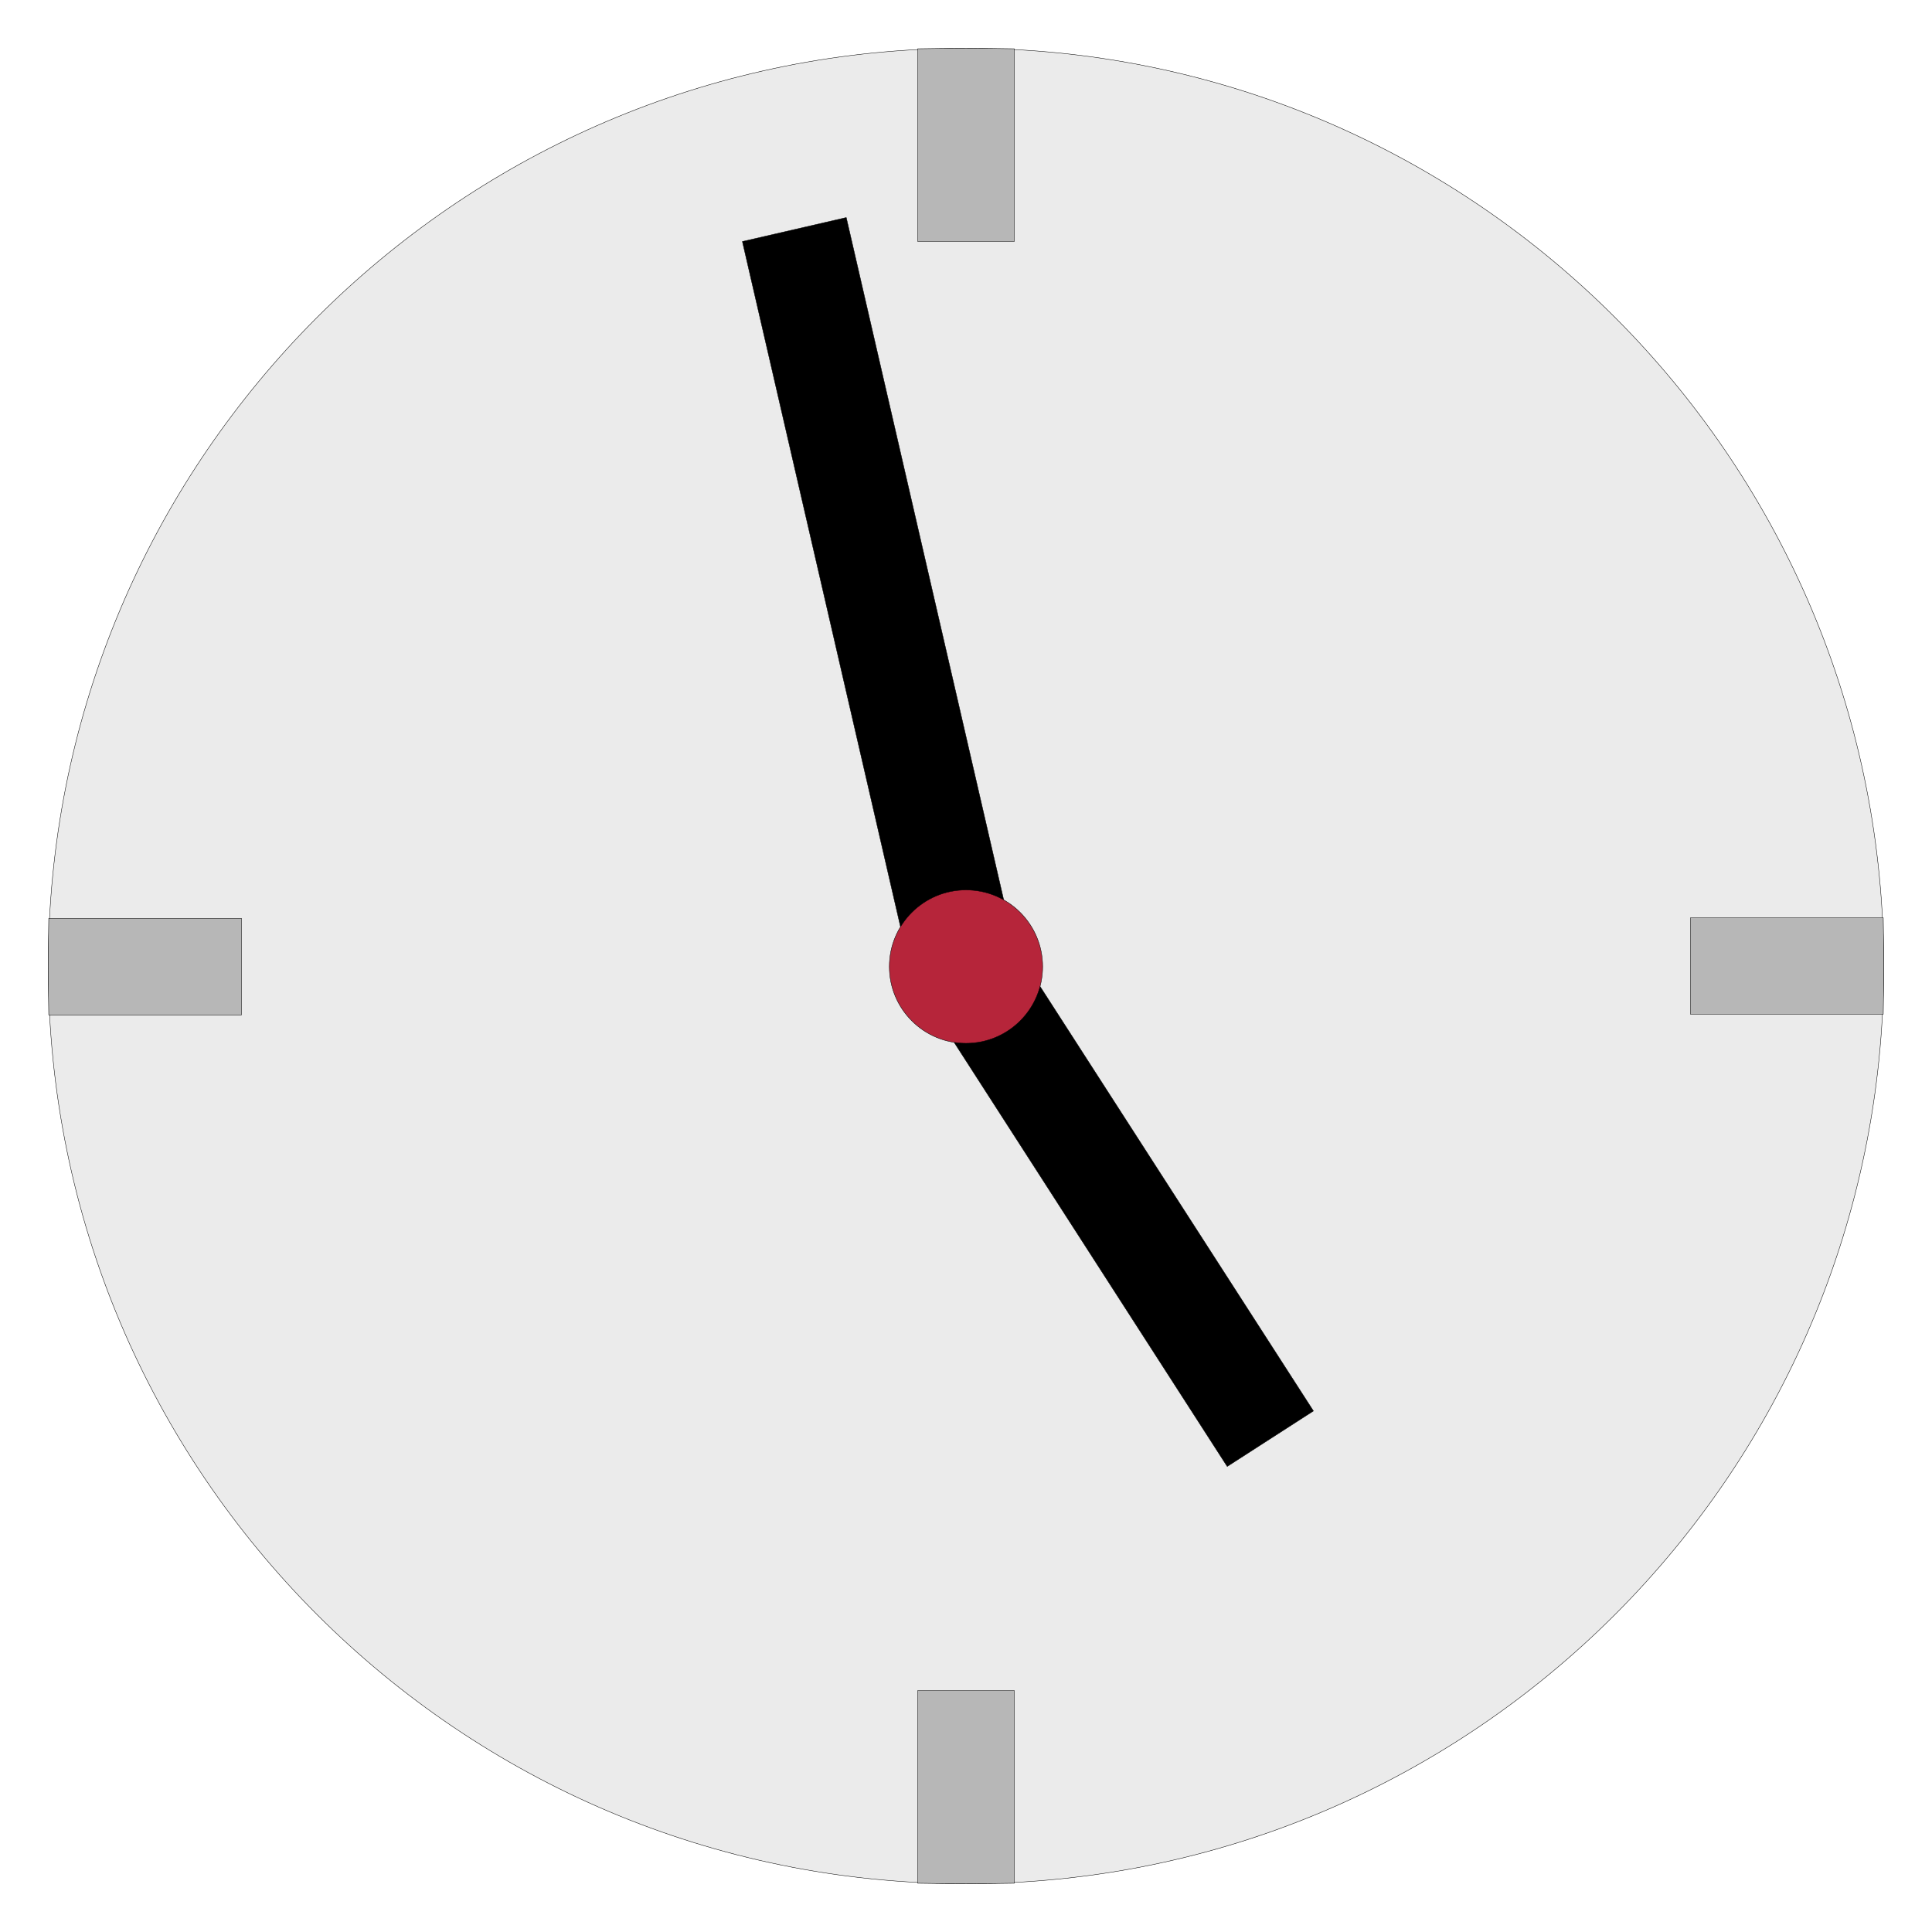
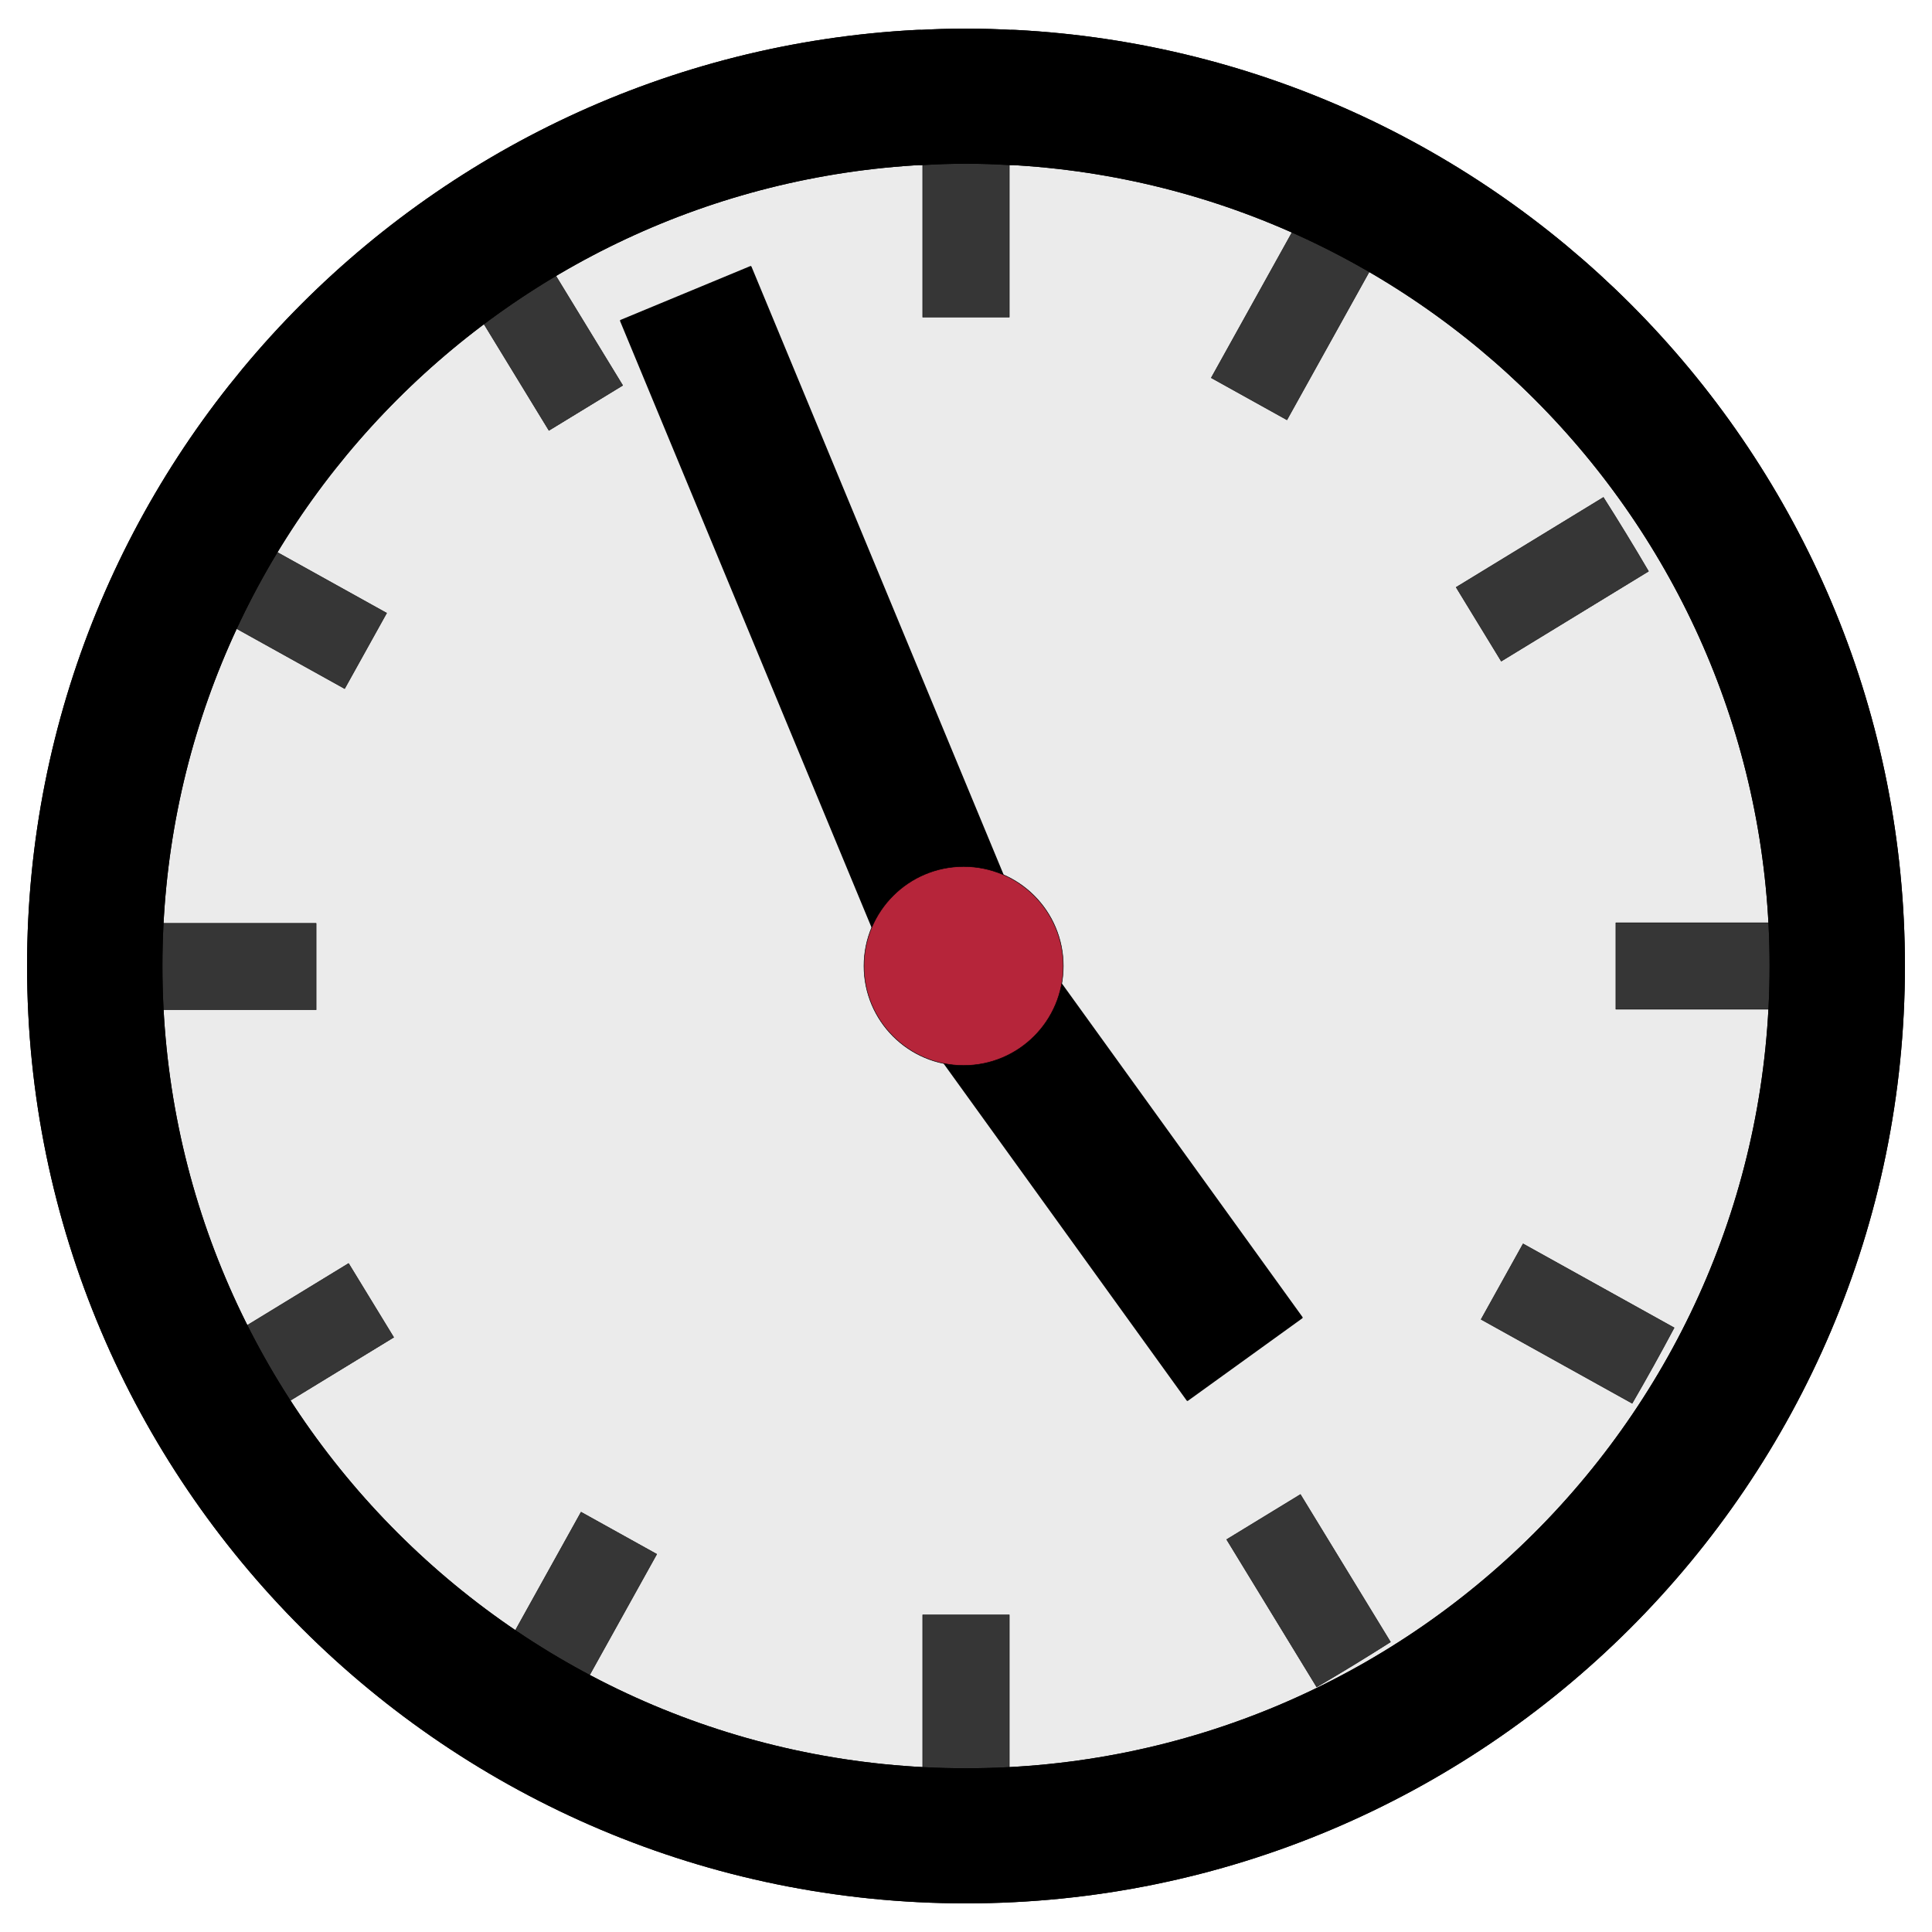
<svg xmlns="http://www.w3.org/2000/svg" xml:space="preserve" style="fill-rule:evenodd;clip-rule:evenodd;stroke-linecap:round;stroke-linejoin:round;stroke-miterlimit:1.5" viewBox="0 0 1000 1000">
-   <path d="M525 25.766v-.118C775.558 38.667 975 246.226 975 500c0 262.16-212.84 475-475 475-262.16 0-475-212.84-475-475C25 246.226 224.442 38.667 475 25.648v.118a408.142 408.142 0 0 1 50 0Z" style="fill:#ebebeb;stroke:#000;stroke-width:.21px" />
-   <path d="M475 125V25.232a1344.336 1344.336 0 0 1 50 0V125h-50ZM475 974.768V875h50v99.768a1344.336 1344.336 0 0 1-50 0ZM25.232 475.324H125v50H25.232a1344.336 1344.336 0 0 1 0-50ZM974.768 525H875v-50h99.768a1344.336 1344.336 0 0 1 0 50Z" style="fill:#b7b7b7;stroke:#000;stroke-width:.21px" />
-   <path d="m531.524 500 148.307 230.315-44.621 28.733-148.307-230.315L531.524 500Z" style="stroke:#000;stroke-width:.21px" />
-   <path d="m438.027 112.596 90.619 392.784-53.766 12.404L384.261 125l53.766-12.404Z" style="stroke:#000;stroke-width:.21px" />
-   <circle cx="500" cy="500.324" r="39.676" style="fill:#b6253a;stroke:#000;stroke-width:.21px" />
+   <path d="M525 25.766v-.118C775.558 38.667 975 246.226 975 500c0 262.16-212.84 475-475 475-262.16 0-475-212.84-475-475C25 246.226 224.442 38.667 475 25.648v.118a408.08 408.08 0 0 1 50 0Z" style="fill:#ebebeb;stroke:#000;stroke-width:73.79px" transform="matrix(.94939 0 0 .94783 25.305 26.083)" />
+   <path d="M475 125V25.232c16.665-.31 33.335-.31 50 0V125h-50Zm0 849.768V875h50v99.768c-16.665.31-33.335.31-50 0ZM25.232 475.324H125v50H25.232c-.31-16.665-.31-33.335 0-50ZM974.768 525H875v-50h99.768c.31 16.665.31 33.335 0 50Z" style="fill:#020202;fill-opacity:.77;stroke:#000;stroke-width:.21px" transform="matrix(.89695 0 0 .89548 51.525 52.26)" />
+   <path d="M475 125V25.232c16.665-.31 33.335-.31 50 0V125h-50Zm0 849.768V875h50v99.768c-16.665.31-33.335.31-50 0ZM25.232 475.324H125v50H25.232c-.31-16.665-.31-33.335 0-50ZM974.768 525H875v-50h99.768c.31 16.665.31 33.335 0 50Z" style="fill:#020202;fill-opacity:.77;stroke:#000;stroke-width:.21px" transform="matrix(.78407 .43561 -.4349 .78278 308.852 -109.198)" />
+   <path d="M475 125V25.232c16.665-.31 33.335-.31 50 0V125h-50Zm0 849.768V875h50v99.768c-16.665.31-33.335.31-50 0ZM25.232 475.324H125v50H25.232c-.31-16.665-.31-33.335 0-50ZM974.768 525H875v-50h99.768c.31 16.665.31 33.335 0 50Z" style="fill:#020202;fill-opacity:.77;stroke:#000;stroke-width:.21px" transform="matrix(.46736 .76557 -.76431 .4666 627.213 -117.999)" />
+   <path d="M525 25.766v-.118C775.558 38.667 975 246.226 975 500c0 262.16-212.84 475-475 475-262.16 0-475-212.84-475-475C25 246.226 224.442 38.667 475 25.648v.118a408.08 408.08 0 0 1 50 0Z" style="fill:none;stroke:#000;stroke-width:73.79px" transform="matrix(.94939 0 0 .94783 25.305 26.083)" />
+   <path d="M12.459 388.234h62.585v201.93H12.459z" style="stroke:#000;stroke-width:.64px" transform="matrix(1.07583 -.4461 .72485 1.74807 26.525 -506.932)" />
+   <path d="M12.459 388.234h62.585v201.93H12.459z" style="stroke:#000;stroke-width:.88px" transform="matrix(.94455 -.68135 .65009 .90121 219.209 201.251)" />
+   <circle cx="500" cy="500.324" r="39.676" style="fill:#b6253a;stroke:#000;stroke-width:.21px" transform="matrix(1.29984 0 0 1.29771 -151.145 -149.278)" />
</svg>
